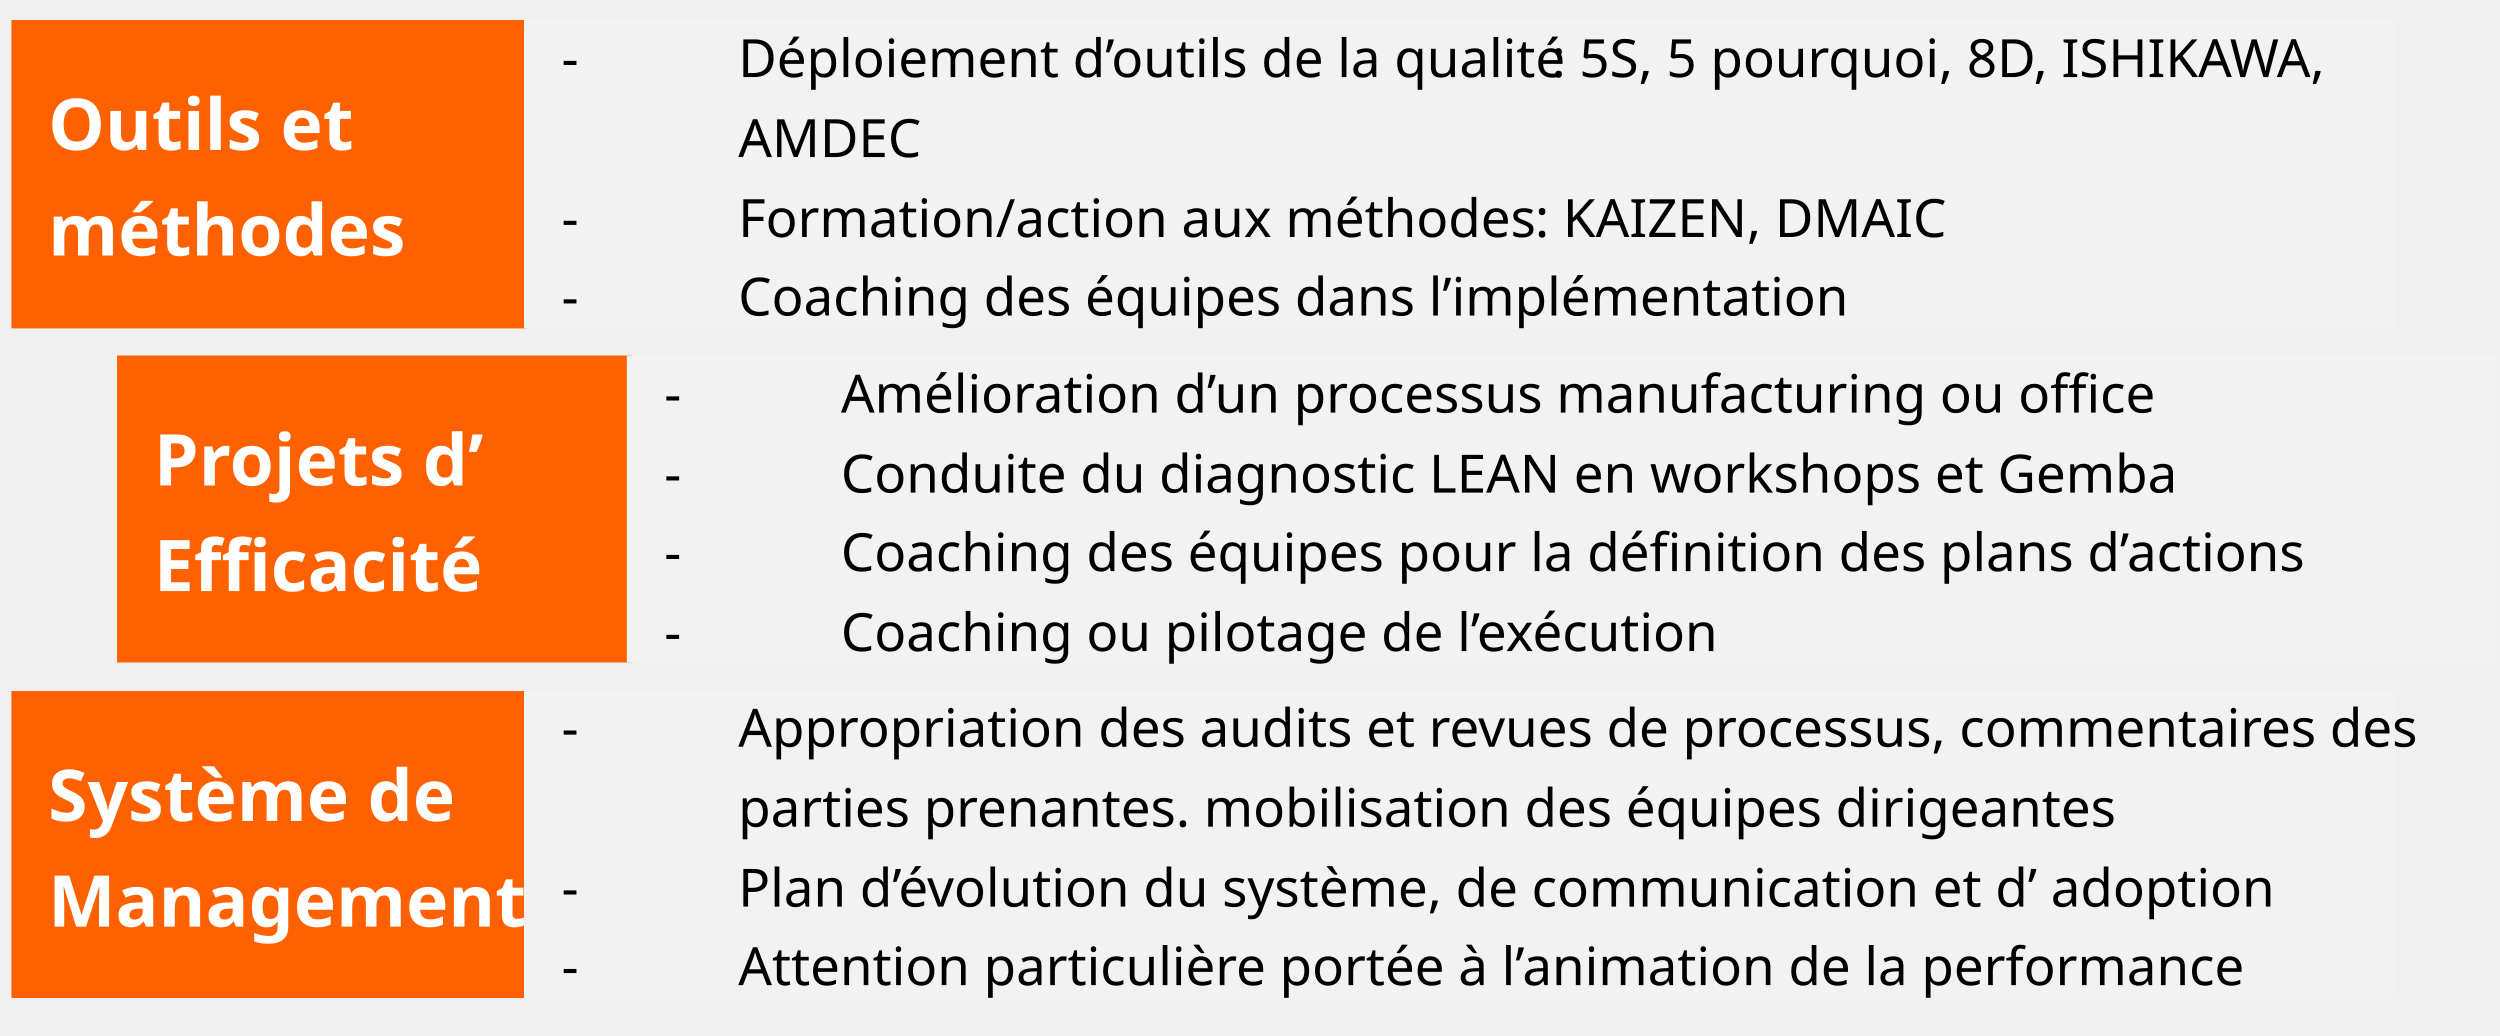
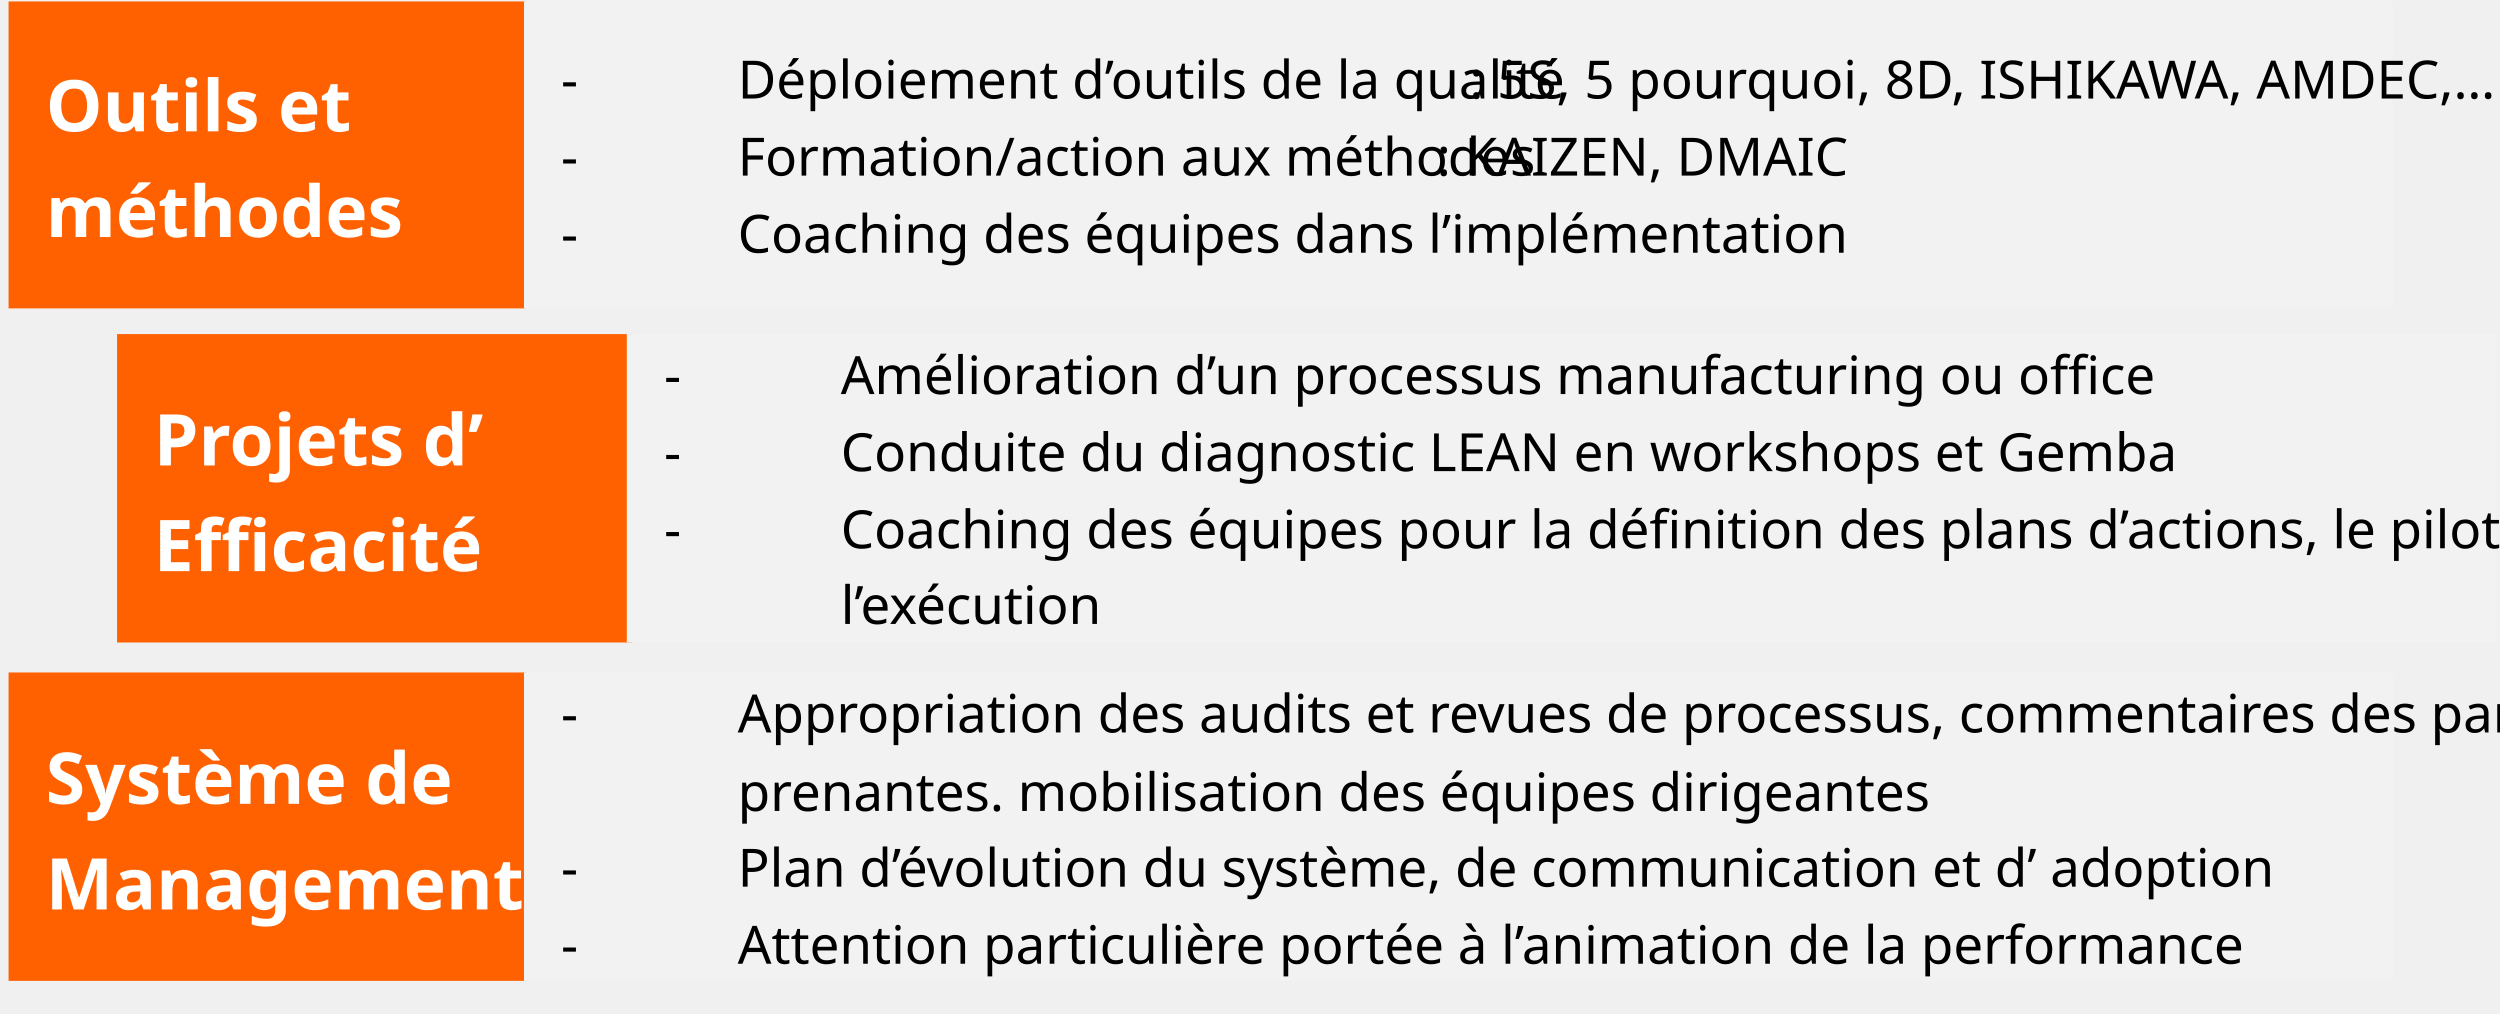
- <svg xmlns="http://www.w3.org/2000/svg" width="1751" height="725" overflow="hidden">
+ <svg xmlns="http://www.w3.org/2000/svg" width="1751" height="710" overflow="hidden">
  <defs>
    <clipPath id="clip0">
-       <rect x="545" y="815" width="1751" height="725" />
+       <rect x="513" y="2722" width="1751" height="710" />
    </clipPath>
  </defs>
-   <g clip-path="url(#clip0)" transform="translate(-545 -815)">
-     <rect x="553" y="829" width="361" height="216" fill="#FF6100" fill-opacity="1" />
-     <text fill="#FFFFFF" fill-opacity="1" font-family="Calibri,Calibri_MSFontService,sans-serif" font-style="normal" font-variant="normal" font-weight="700" font-stretch="normal" font-size="50" text-anchor="start" direction="ltr" writing-mode="lr-tb" unicode-bidi="normal" text-decoration="none" transform="matrix(1 0 0 1 578.734 920)">Outils et <tspan fill="#FFFFFF" fill-opacity="1" font-family="Calibri,Calibri_MSFontService,sans-serif" font-style="normal" font-variant="normal" font-weight="700" font-stretch="normal" font-size="50" text-anchor="start" direction="ltr" writing-mode="lr-tb" unicode-bidi="normal" text-decoration="none" x="0" y="74">méthodes</tspan>
+   <g clip-path="url(#clip0)" transform="translate(-513 -2722)">
+     <rect x="519" y="2723" width="362" height="215" fill="#FF6100" fill-opacity="1" />
+     <text fill="#FFFFFF" fill-opacity="1" font-family="Calibri,Calibri_MSFontService,sans-serif" font-style="normal" font-variant="normal" font-weight="700" font-stretch="normal" font-size="50" text-anchor="start" direction="ltr" writing-mode="lr-tb" unicode-bidi="normal" text-decoration="none" transform="matrix(1 0 0 1 545.047 2814)">Outils et <tspan fill="#FFFFFF" fill-opacity="1" font-family="Calibri,Calibri_MSFontService,sans-serif" font-style="normal" font-variant="normal" font-weight="700" font-stretch="normal" font-size="50" text-anchor="start" direction="ltr" writing-mode="lr-tb" unicode-bidi="normal" text-decoration="none" x="0" y="74">méthodes</tspan>
    </text>
-     <rect x="912" y="829" width="1310" height="216" fill="#F2F2F2" fill-opacity="1" />
-     <text fill="#000000" fill-opacity="1" font-family="Quicksand,Quicksand_MSFontService,sans-serif" font-style="normal" font-variant="normal" font-weight="300" font-stretch="normal" font-size="37" text-anchor="start" direction="ltr" writing-mode="lr-tb" unicode-bidi="normal" text-decoration="none" transform="matrix(1 0 0 1 938.306 869)">-<tspan fill="#000000" fill-opacity="1" font-family="Quicksand,Quicksand_MSFontService,sans-serif" font-style="normal" font-variant="normal" font-weight="300" font-stretch="normal" font-size="37" text-anchor="start" direction="ltr" writing-mode="lr-tb" unicode-bidi="normal" text-decoration="none" x="123.75" y="0">Déploiement d’outils de la qualité</tspan>
-       <tspan fill="#000000" fill-opacity="1" font-family="Quicksand,Quicksand_MSFontService,sans-serif" font-style="normal" font-variant="normal" font-weight="300" font-stretch="normal" font-size="37" text-anchor="start" direction="ltr" writing-mode="lr-tb" unicode-bidi="normal" text-decoration="none" x="693.344" y="0">: 5S, 5 pourquoi, 8D, ISHIKAWA, </tspan>
-       <tspan fill="#000000" fill-opacity="1" font-family="Quicksand,Quicksand_MSFontService,sans-serif" font-style="normal" font-variant="normal" font-weight="300" font-stretch="normal" font-size="37" text-anchor="start" direction="ltr" writing-mode="lr-tb" unicode-bidi="normal" text-decoration="none" x="123.75" y="56">AMDEC</tspan>
-       <tspan fill="#000000" fill-opacity="1" font-family="Quicksand,Quicksand_MSFontService,sans-serif" font-style="normal" font-variant="normal" font-weight="300" font-stretch="normal" font-size="37" text-anchor="start" direction="ltr" writing-mode="lr-tb" unicode-bidi="normal" text-decoration="none" x="0" y="112">-</tspan>
-       <tspan fill="#000000" fill-opacity="1" font-family="Quicksand,Quicksand_MSFontService,sans-serif" font-style="normal" font-variant="normal" font-weight="300" font-stretch="normal" font-size="37" text-anchor="start" direction="ltr" writing-mode="lr-tb" unicode-bidi="normal" text-decoration="none" x="123.75" y="112">Formation/action aux méthodes</tspan>
-       <tspan fill="#000000" fill-opacity="1" font-family="Quicksand,Quicksand_MSFontService,sans-serif" font-style="normal" font-variant="normal" font-weight="300" font-stretch="normal" font-size="37" text-anchor="start" direction="ltr" writing-mode="lr-tb" unicode-bidi="normal" text-decoration="none" x="681.794" y="112">: KAIZEN, DMAIC</tspan>
-       <tspan fill="#000000" fill-opacity="1" font-family="Quicksand,Quicksand_MSFontService,sans-serif" font-style="normal" font-variant="normal" font-weight="300" font-stretch="normal" font-size="37" text-anchor="start" direction="ltr" writing-mode="lr-tb" unicode-bidi="normal" text-decoration="none" x="0" y="167">-</tspan>
-       <tspan fill="#000000" fill-opacity="1" font-family="Quicksand,Quicksand_MSFontService,sans-serif" font-style="normal" font-variant="normal" font-weight="300" font-stretch="normal" font-size="37" text-anchor="start" direction="ltr" writing-mode="lr-tb" unicode-bidi="normal" text-decoration="none" x="123.75" y="167">Coaching des équipes dans l’implémentation  </tspan>
+     <rect x="880" y="2723" width="1309" height="215" fill="#F2F2F2" fill-opacity="1" />
+     <text fill="#000000" fill-opacity="1" font-family="Calibri,Calibri_MSFontService,sans-serif" font-style="normal" font-variant="normal" font-weight="400" font-stretch="normal" font-size="37" text-anchor="start" direction="ltr" writing-mode="lr-tb" unicode-bidi="normal" text-decoration="none" transform="matrix(1 0 0 1 905.944 2791)">-<tspan fill="#000000" fill-opacity="1" font-family="Calibri,Calibri_MSFontService,sans-serif" font-style="normal" font-variant="normal" font-weight="400" font-stretch="normal" font-size="37" text-anchor="start" direction="ltr" writing-mode="lr-tb" unicode-bidi="normal" text-decoration="none" x="123.75" y="0">Déploiement d’outils de la qualité</tspan>
+       <tspan fill="#000000" fill-opacity="1" font-family="Calibri,Calibri_MSFontService,sans-serif" font-style="normal" font-variant="normal" font-weight="400" font-stretch="normal" font-size="37" text-anchor="start" direction="ltr" writing-mode="lr-tb" unicode-bidi="normal" text-decoration="none" x="636.19" y="0">: 5S, 5 pourquoi, 8D, ISHIKAWA, AMDEC,…</tspan>
+       <tspan fill="#000000" fill-opacity="1" font-family="Calibri,Calibri_MSFontService,sans-serif" font-style="normal" font-variant="normal" font-weight="400" font-stretch="normal" font-size="37" text-anchor="start" direction="ltr" writing-mode="lr-tb" unicode-bidi="normal" text-decoration="none" x="0" y="54">-</tspan>
+       <tspan fill="#000000" fill-opacity="1" font-family="Calibri,Calibri_MSFontService,sans-serif" font-style="normal" font-variant="normal" font-weight="400" font-stretch="normal" font-size="37" text-anchor="start" direction="ltr" writing-mode="lr-tb" unicode-bidi="normal" text-decoration="none" x="123.75" y="54">Formation/action aux méthodes</tspan>
+       <tspan fill="#000000" fill-opacity="1" font-family="Calibri,Calibri_MSFontService,sans-serif" font-style="normal" font-variant="normal" font-weight="400" font-stretch="normal" font-size="37" text-anchor="start" direction="ltr" writing-mode="lr-tb" unicode-bidi="normal" text-decoration="none" x="613.296" y="54">: KAIZEN, DMAIC</tspan>
+       <tspan fill="#000000" fill-opacity="1" font-family="Calibri,Calibri_MSFontService,sans-serif" font-style="normal" font-variant="normal" font-weight="400" font-stretch="normal" font-size="37" text-anchor="start" direction="ltr" writing-mode="lr-tb" unicode-bidi="normal" text-decoration="none" x="0" y="108">-</tspan>
+       <tspan fill="#000000" fill-opacity="1" font-family="Calibri,Calibri_MSFontService,sans-serif" font-style="normal" font-variant="normal" font-weight="400" font-stretch="normal" font-size="37" text-anchor="start" direction="ltr" writing-mode="lr-tb" unicode-bidi="normal" text-decoration="none" x="123.75" y="108">Coaching des équipes dans l’implémentation  </tspan>
    </text>
-     <rect x="627" y="1064" width="361" height="215" fill="#FF6100" fill-opacity="1" />
-     <text fill="#FFFFFF" fill-opacity="1" font-family="Calibri,Calibri_MSFontService,sans-serif" font-style="normal" font-variant="normal" font-weight="700" font-stretch="normal" font-size="50" text-anchor="start" direction="ltr" writing-mode="lr-tb" unicode-bidi="normal" text-decoration="none" transform="matrix(1 0 0 1 652.763 1155)">Projets d’ <tspan fill="#FFFFFF" fill-opacity="1" font-family="Calibri,Calibri_MSFontService,sans-serif" font-style="normal" font-variant="normal" font-weight="700" font-stretch="normal" font-size="50" text-anchor="start" direction="ltr" writing-mode="lr-tb" unicode-bidi="normal" text-decoration="none" x="0" y="74">Efficacité </tspan>
+     <rect x="595" y="2956" width="361" height="216" fill="#FF6100" fill-opacity="1" />
+     <text fill="#FFFFFF" fill-opacity="1" font-family="Calibri,Calibri_MSFontService,sans-serif" font-style="normal" font-variant="normal" font-weight="700" font-stretch="normal" font-size="50" text-anchor="start" direction="ltr" writing-mode="lr-tb" unicode-bidi="normal" text-decoration="none" transform="matrix(1 0 0 1 620.663 3048)">Projets d’ <tspan fill="#FFFFFF" fill-opacity="1" font-family="Calibri,Calibri_MSFontService,sans-serif" font-style="normal" font-variant="normal" font-weight="700" font-stretch="normal" font-size="50" text-anchor="start" direction="ltr" writing-mode="lr-tb" unicode-bidi="normal" text-decoration="none" x="0" y="74">Efficacité </tspan>
    </text>
-     <rect x="984" y="1064" width="1309" height="215" fill="#F2F2F2" fill-opacity="1" />
-     <text fill="#000000" fill-opacity="1" font-family="Quicksand,Quicksand_MSFontService,sans-serif" font-style="normal" font-variant="normal" font-weight="300" font-stretch="normal" font-size="37" text-anchor="start" direction="ltr" writing-mode="lr-tb" unicode-bidi="normal" text-decoration="none" transform="matrix(1 0 0 1 1010.22 1104)">-<tspan fill="#000000" fill-opacity="1" font-family="Quicksand,Quicksand_MSFontService,sans-serif" font-style="normal" font-variant="normal" font-weight="300" font-stretch="normal" font-size="37" text-anchor="start" direction="ltr" writing-mode="lr-tb" unicode-bidi="normal" text-decoration="none" x="123.75" y="0">Amélioration d’un processus manufacturing ou office </tspan>
-       <tspan fill="#000000" fill-opacity="1" font-family="Quicksand,Quicksand_MSFontService,sans-serif" font-style="normal" font-variant="normal" font-weight="300" font-stretch="normal" font-size="37" text-anchor="start" direction="ltr" writing-mode="lr-tb" unicode-bidi="normal" text-decoration="none" x="0" y="56">-</tspan>
-       <tspan fill="#000000" fill-opacity="1" font-family="Quicksand,Quicksand_MSFontService,sans-serif" font-style="normal" font-variant="normal" font-weight="300" font-stretch="normal" font-size="37" text-anchor="start" direction="ltr" writing-mode="lr-tb" unicode-bidi="normal" text-decoration="none" x="123.75" y="56">Conduite du diagnostic LEAN en workshops et Gemba</tspan>
-       <tspan fill="#000000" fill-opacity="1" font-family="Quicksand,Quicksand_MSFontService,sans-serif" font-style="normal" font-variant="normal" font-weight="300" font-stretch="normal" font-size="37" text-anchor="start" direction="ltr" writing-mode="lr-tb" unicode-bidi="normal" text-decoration="none" x="0" y="111">-</tspan>
-       <tspan fill="#000000" fill-opacity="1" font-family="Quicksand,Quicksand_MSFontService,sans-serif" font-style="normal" font-variant="normal" font-weight="300" font-stretch="normal" font-size="37" text-anchor="start" direction="ltr" writing-mode="lr-tb" unicode-bidi="normal" text-decoration="none" x="123.75" y="111">Coaching des équipes pour la définition des plans d’actions </tspan>
-       <tspan fill="#000000" fill-opacity="1" font-family="Quicksand,Quicksand_MSFontService,sans-serif" font-style="normal" font-variant="normal" font-weight="300" font-stretch="normal" font-size="37" text-anchor="start" direction="ltr" writing-mode="lr-tb" unicode-bidi="normal" text-decoration="none" x="0" y="167">-</tspan>
-       <tspan fill="#000000" fill-opacity="1" font-family="Quicksand,Quicksand_MSFontService,sans-serif" font-style="normal" font-variant="normal" font-weight="300" font-stretch="normal" font-size="37" text-anchor="start" direction="ltr" writing-mode="lr-tb" unicode-bidi="normal" text-decoration="none" x="123.75" y="167">Coaching ou pilotage de l’exécution  </tspan>
+     <rect x="952" y="2956" width="1309" height="216" fill="#F2F2F2" fill-opacity="1" />
+     <text fill="#000000" fill-opacity="1" font-family="Calibri,Calibri_MSFontService,sans-serif" font-style="normal" font-variant="normal" font-weight="400" font-stretch="normal" font-size="37" text-anchor="start" direction="ltr" writing-mode="lr-tb" unicode-bidi="normal" text-decoration="none" transform="matrix(1 0 0 1 978.124 2998)">-<tspan fill="#000000" fill-opacity="1" font-family="Calibri,Calibri_MSFontService,sans-serif" font-style="normal" font-variant="normal" font-weight="400" font-stretch="normal" font-size="37" text-anchor="start" direction="ltr" writing-mode="lr-tb" unicode-bidi="normal" text-decoration="none" x="123.75" y="0">Amélioration d’un processus manufacturing ou office </tspan>
+       <tspan fill="#000000" fill-opacity="1" font-family="Calibri,Calibri_MSFontService,sans-serif" font-style="normal" font-variant="normal" font-weight="400" font-stretch="normal" font-size="37" text-anchor="start" direction="ltr" writing-mode="lr-tb" unicode-bidi="normal" text-decoration="none" x="0" y="54">-</tspan>
+       <tspan fill="#000000" fill-opacity="1" font-family="Calibri,Calibri_MSFontService,sans-serif" font-style="normal" font-variant="normal" font-weight="400" font-stretch="normal" font-size="37" text-anchor="start" direction="ltr" writing-mode="lr-tb" unicode-bidi="normal" text-decoration="none" x="123.75" y="54">Conduite du diagnostic LEAN en workshops et Gemba</tspan>
+       <tspan fill="#000000" fill-opacity="1" font-family="Calibri,Calibri_MSFontService,sans-serif" font-style="normal" font-variant="normal" font-weight="400" font-stretch="normal" font-size="37" text-anchor="start" direction="ltr" writing-mode="lr-tb" unicode-bidi="normal" text-decoration="none" x="0" y="108">-</tspan>
+       <tspan fill="#000000" fill-opacity="1" font-family="Calibri,Calibri_MSFontService,sans-serif" font-style="normal" font-variant="normal" font-weight="400" font-stretch="normal" font-size="37" text-anchor="start" direction="ltr" writing-mode="lr-tb" unicode-bidi="normal" text-decoration="none" x="123.75" y="108">Coaching des équipes pour la définition des plans d’actions, le pilotage, </tspan>
+       <tspan fill="#000000" fill-opacity="1" font-family="Calibri,Calibri_MSFontService,sans-serif" font-style="normal" font-variant="normal" font-weight="400" font-stretch="normal" font-size="37" text-anchor="start" direction="ltr" writing-mode="lr-tb" unicode-bidi="normal" text-decoration="none" x="123.75" y="161">l’exécution  </tspan>
    </text>
-     <rect x="553" y="1299" width="361" height="215" fill="#FF6100" fill-opacity="1" />
-     <text fill="#FFFFFF" fill-opacity="1" font-family="Calibri,Calibri_MSFontService,sans-serif" font-style="normal" font-variant="normal" font-weight="700" font-stretch="normal" font-size="50" text-anchor="start" direction="ltr" writing-mode="lr-tb" unicode-bidi="normal" text-decoration="none" transform="matrix(1 0 0 1 578.734 1390)">Système de <tspan fill="#FFFFFF" fill-opacity="1" font-family="Calibri,Calibri_MSFontService,sans-serif" font-style="normal" font-variant="normal" font-weight="700" font-stretch="normal" font-size="50" text-anchor="start" direction="ltr" writing-mode="lr-tb" unicode-bidi="normal" text-decoration="none" x="0" y="74">Management  </tspan>
+     <rect x="519" y="3193" width="362" height="216" fill="#FF6100" fill-opacity="1" />
+     <text fill="#FFFFFF" fill-opacity="1" font-family="Calibri,Calibri_MSFontService,sans-serif" font-style="normal" font-variant="normal" font-weight="700" font-stretch="normal" font-size="50" text-anchor="start" direction="ltr" writing-mode="lr-tb" unicode-bidi="normal" text-decoration="none" transform="matrix(1 0 0 1 545.047 3285)">Système de <tspan fill="#FFFFFF" fill-opacity="1" font-family="Calibri,Calibri_MSFontService,sans-serif" font-style="normal" font-variant="normal" font-weight="700" font-stretch="normal" font-size="50" text-anchor="start" direction="ltr" writing-mode="lr-tb" unicode-bidi="normal" text-decoration="none" x="0" y="74">Management  </tspan>
    </text>
-     <rect x="912" y="1299" width="1310" height="215" fill="#F2F2F2" fill-opacity="1" />
-     <text fill="#000000" fill-opacity="1" font-family="Quicksand,Quicksand_MSFontService,sans-serif" font-style="normal" font-variant="normal" font-weight="300" font-stretch="normal" font-size="37" text-anchor="start" direction="ltr" writing-mode="lr-tb" unicode-bidi="normal" text-decoration="none" transform="matrix(1 0 0 1 938.306 1338)">-<tspan fill="#000000" fill-opacity="1" font-family="Quicksand,Quicksand_MSFontService,sans-serif" font-style="normal" font-variant="normal" font-weight="300" font-stretch="normal" font-size="37" text-anchor="start" direction="ltr" writing-mode="lr-tb" unicode-bidi="normal" text-decoration="none" x="123.75" y="0">Appropriation des audits et revues de processus, commentaires des </tspan>
-       <tspan fill="#000000" fill-opacity="1" font-family="Quicksand,Quicksand_MSFontService,sans-serif" font-style="normal" font-variant="normal" font-weight="300" font-stretch="normal" font-size="37" text-anchor="start" direction="ltr" writing-mode="lr-tb" unicode-bidi="normal" text-decoration="none" x="123.75" y="56">parties prenantes. mobilisation des équipes dirigeantes</tspan>
-       <tspan fill="#000000" fill-opacity="1" font-family="Quicksand,Quicksand_MSFontService,sans-serif" font-style="normal" font-variant="normal" font-weight="300" font-stretch="normal" font-size="37" text-anchor="start" direction="ltr" writing-mode="lr-tb" unicode-bidi="normal" text-decoration="none" x="0" y="112">-</tspan>
-       <tspan fill="#000000" fill-opacity="1" font-family="Quicksand,Quicksand_MSFontService,sans-serif" font-style="normal" font-variant="normal" font-weight="300" font-stretch="normal" font-size="37" text-anchor="start" direction="ltr" writing-mode="lr-tb" unicode-bidi="normal" text-decoration="none" x="123.75" y="112">Plan d’évolution du système, de communication et d’ adoption </tspan>
-       <tspan fill="#000000" fill-opacity="1" font-family="Quicksand,Quicksand_MSFontService,sans-serif" font-style="normal" font-variant="normal" font-weight="300" font-stretch="normal" font-size="37" text-anchor="start" direction="ltr" writing-mode="lr-tb" unicode-bidi="normal" text-decoration="none" x="0" y="167">-</tspan>
-       <tspan fill="#000000" fill-opacity="1" font-family="Quicksand,Quicksand_MSFontService,sans-serif" font-style="normal" font-variant="normal" font-weight="300" font-stretch="normal" font-size="37" text-anchor="start" direction="ltr" writing-mode="lr-tb" unicode-bidi="normal" text-decoration="none" x="123.75" y="167">Attention particulière portée à l’animation de la performance  </tspan>
+     <rect x="880" y="3193" width="1309" height="216" fill="#F2F2F2" fill-opacity="1" />
+     <text fill="#000000" fill-opacity="1" font-family="Calibri,Calibri_MSFontService,sans-serif" font-style="normal" font-variant="normal" font-weight="400" font-stretch="normal" font-size="37" text-anchor="start" direction="ltr" writing-mode="lr-tb" unicode-bidi="normal" text-decoration="none" transform="matrix(1 0 0 1 905.944 3235)">-<tspan fill="#000000" fill-opacity="1" font-family="Calibri,Calibri_MSFontService,sans-serif" font-style="normal" font-variant="normal" font-weight="400" font-stretch="normal" font-size="37" text-anchor="start" direction="ltr" writing-mode="lr-tb" unicode-bidi="normal" text-decoration="none" x="123.75" y="0">Appropriation des audits et revues de processus, commentaires des parties </tspan>
+       <tspan fill="#000000" fill-opacity="1" font-family="Calibri,Calibri_MSFontService,sans-serif" font-style="normal" font-variant="normal" font-weight="400" font-stretch="normal" font-size="37" text-anchor="start" direction="ltr" writing-mode="lr-tb" unicode-bidi="normal" text-decoration="none" x="123.75" y="55">prenantes. mobilisation des équipes dirigeantes</tspan>
+       <tspan fill="#000000" fill-opacity="1" font-family="Calibri,Calibri_MSFontService,sans-serif" font-style="normal" font-variant="normal" font-weight="400" font-stretch="normal" font-size="37" text-anchor="start" direction="ltr" writing-mode="lr-tb" unicode-bidi="normal" text-decoration="none" x="0" y="108">-</tspan>
+       <tspan fill="#000000" fill-opacity="1" font-family="Calibri,Calibri_MSFontService,sans-serif" font-style="normal" font-variant="normal" font-weight="400" font-stretch="normal" font-size="37" text-anchor="start" direction="ltr" writing-mode="lr-tb" unicode-bidi="normal" text-decoration="none" x="123.75" y="108">Plan d’évolution du système, de communication et d’ adoption </tspan>
+       <tspan fill="#000000" fill-opacity="1" font-family="Calibri,Calibri_MSFontService,sans-serif" font-style="normal" font-variant="normal" font-weight="400" font-stretch="normal" font-size="37" text-anchor="start" direction="ltr" writing-mode="lr-tb" unicode-bidi="normal" text-decoration="none" x="0" y="162">-</tspan>
+       <tspan fill="#000000" fill-opacity="1" font-family="Calibri,Calibri_MSFontService,sans-serif" font-style="normal" font-variant="normal" font-weight="400" font-stretch="normal" font-size="37" text-anchor="start" direction="ltr" writing-mode="lr-tb" unicode-bidi="normal" text-decoration="none" x="123.75" y="162">Attention particulière portée à l’animation de la performance  </tspan>
    </text>
  </g>
</svg>
